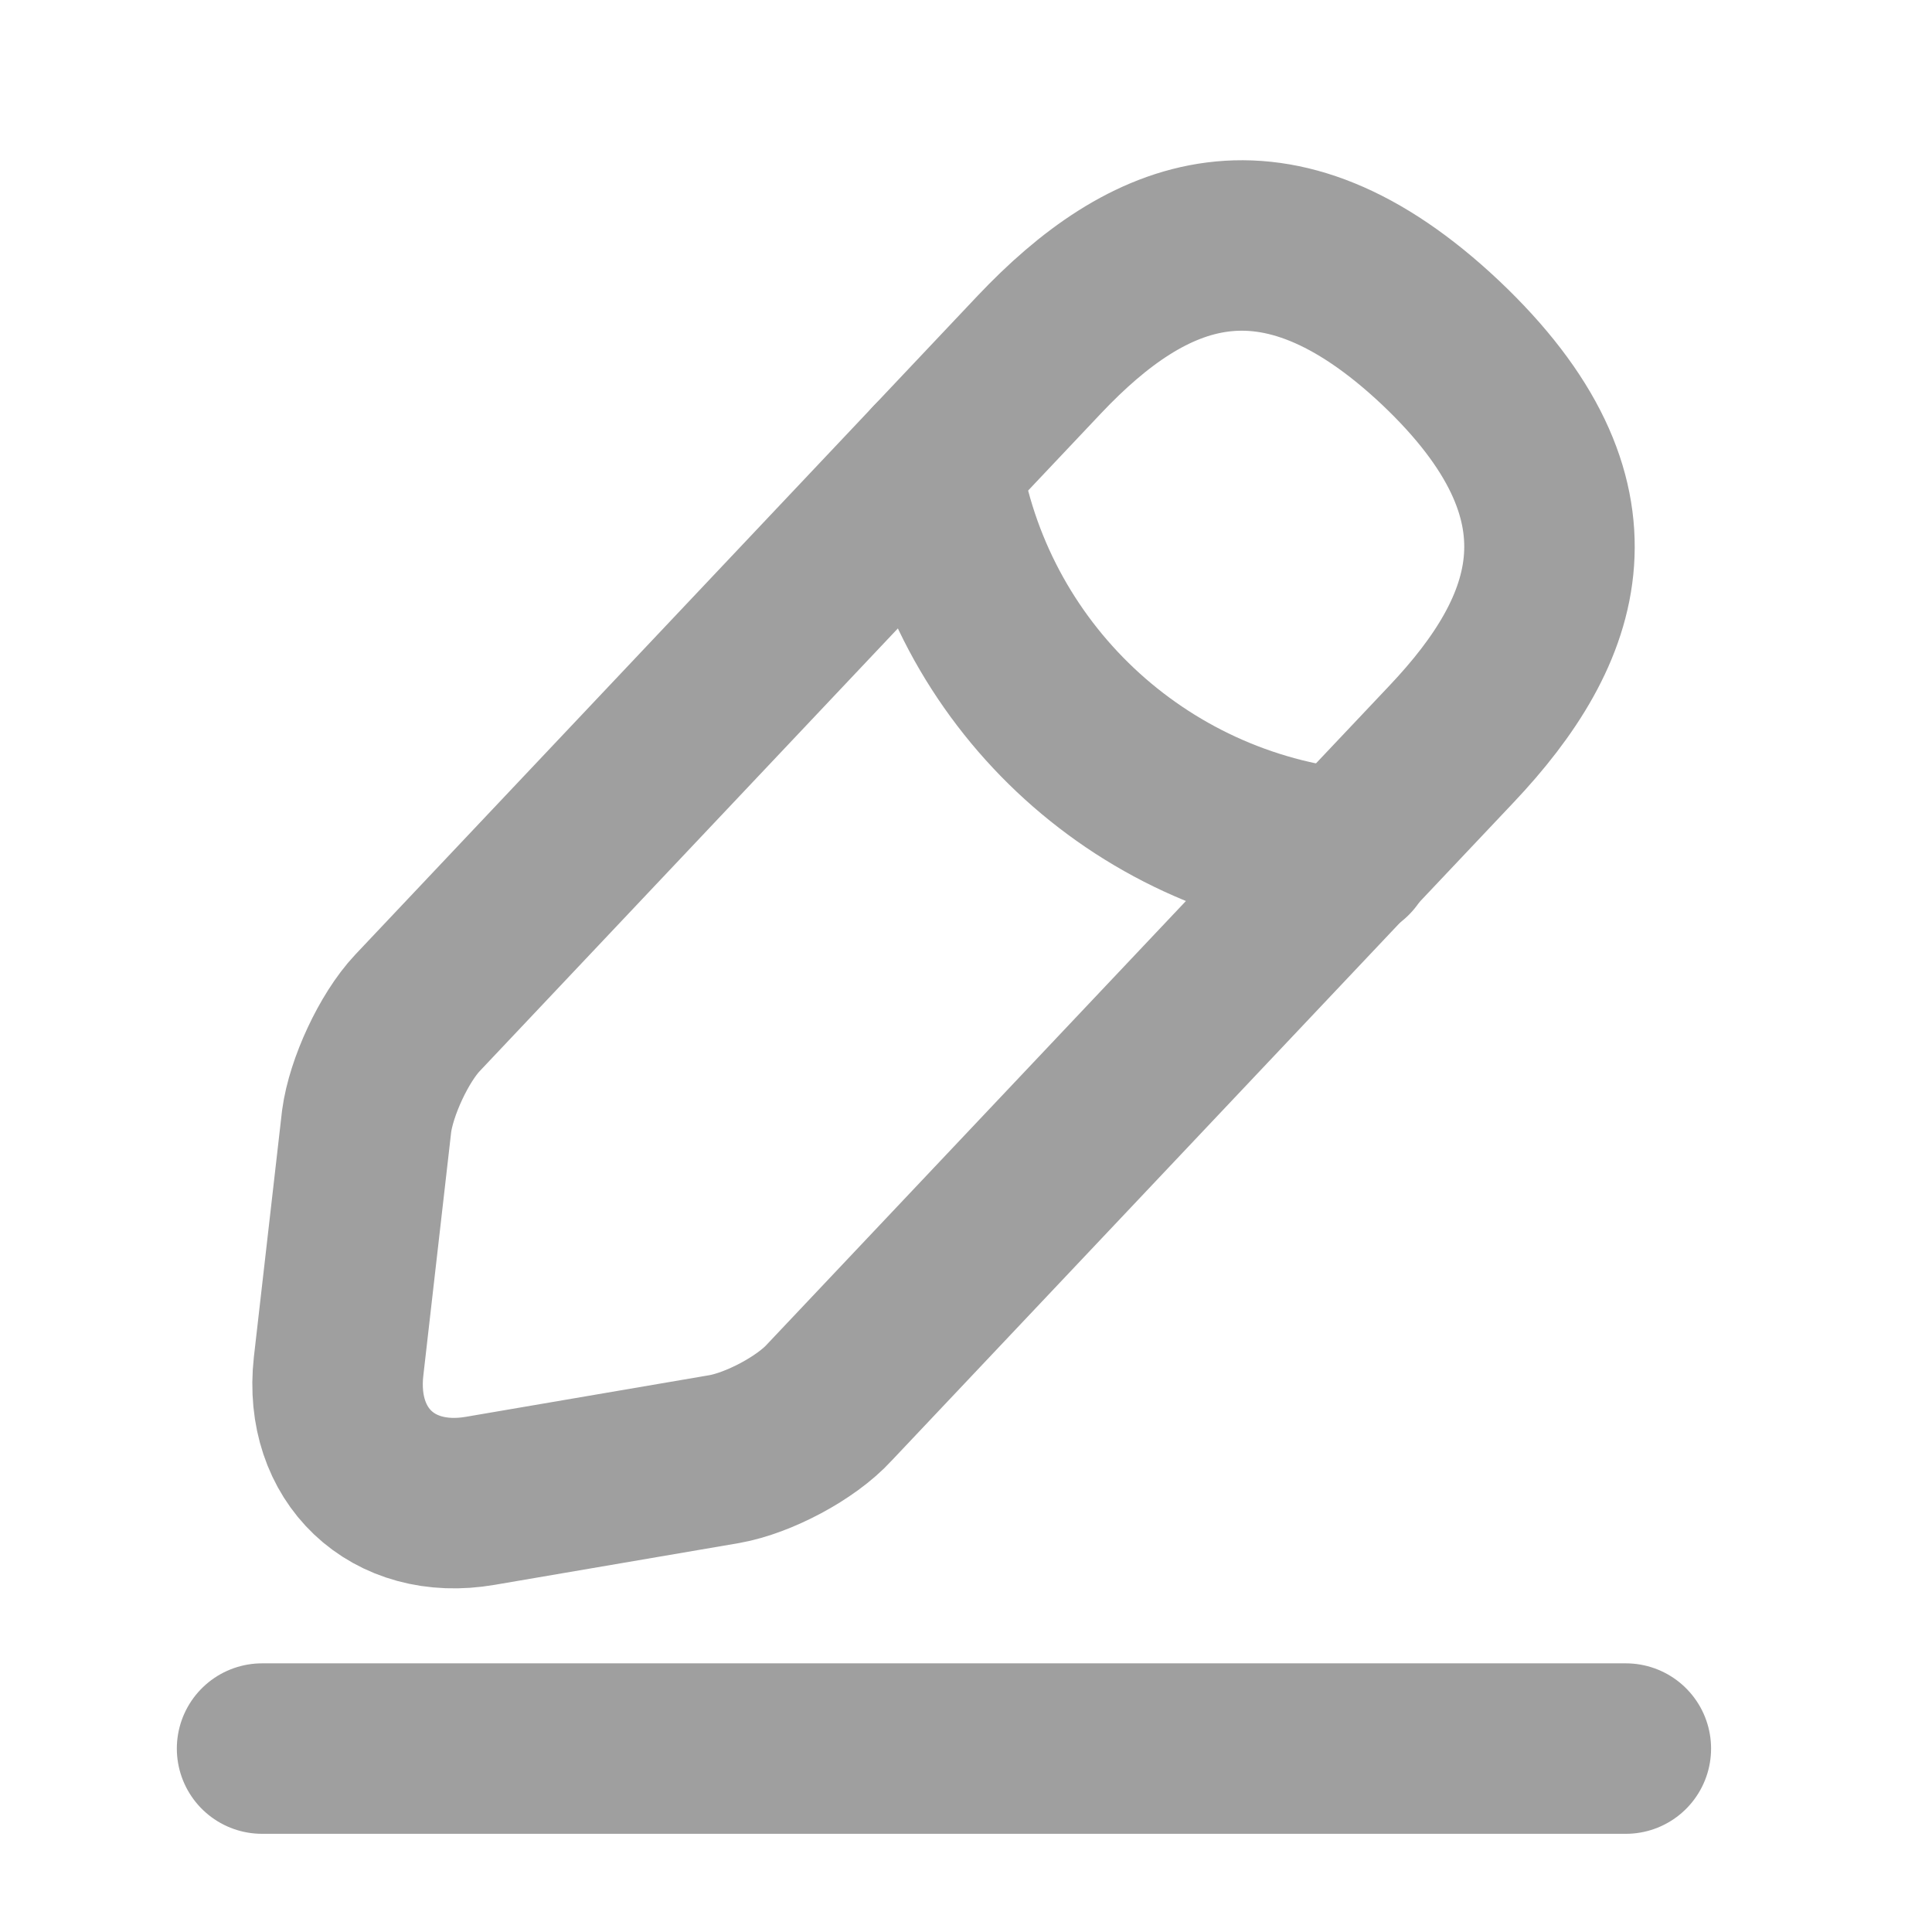
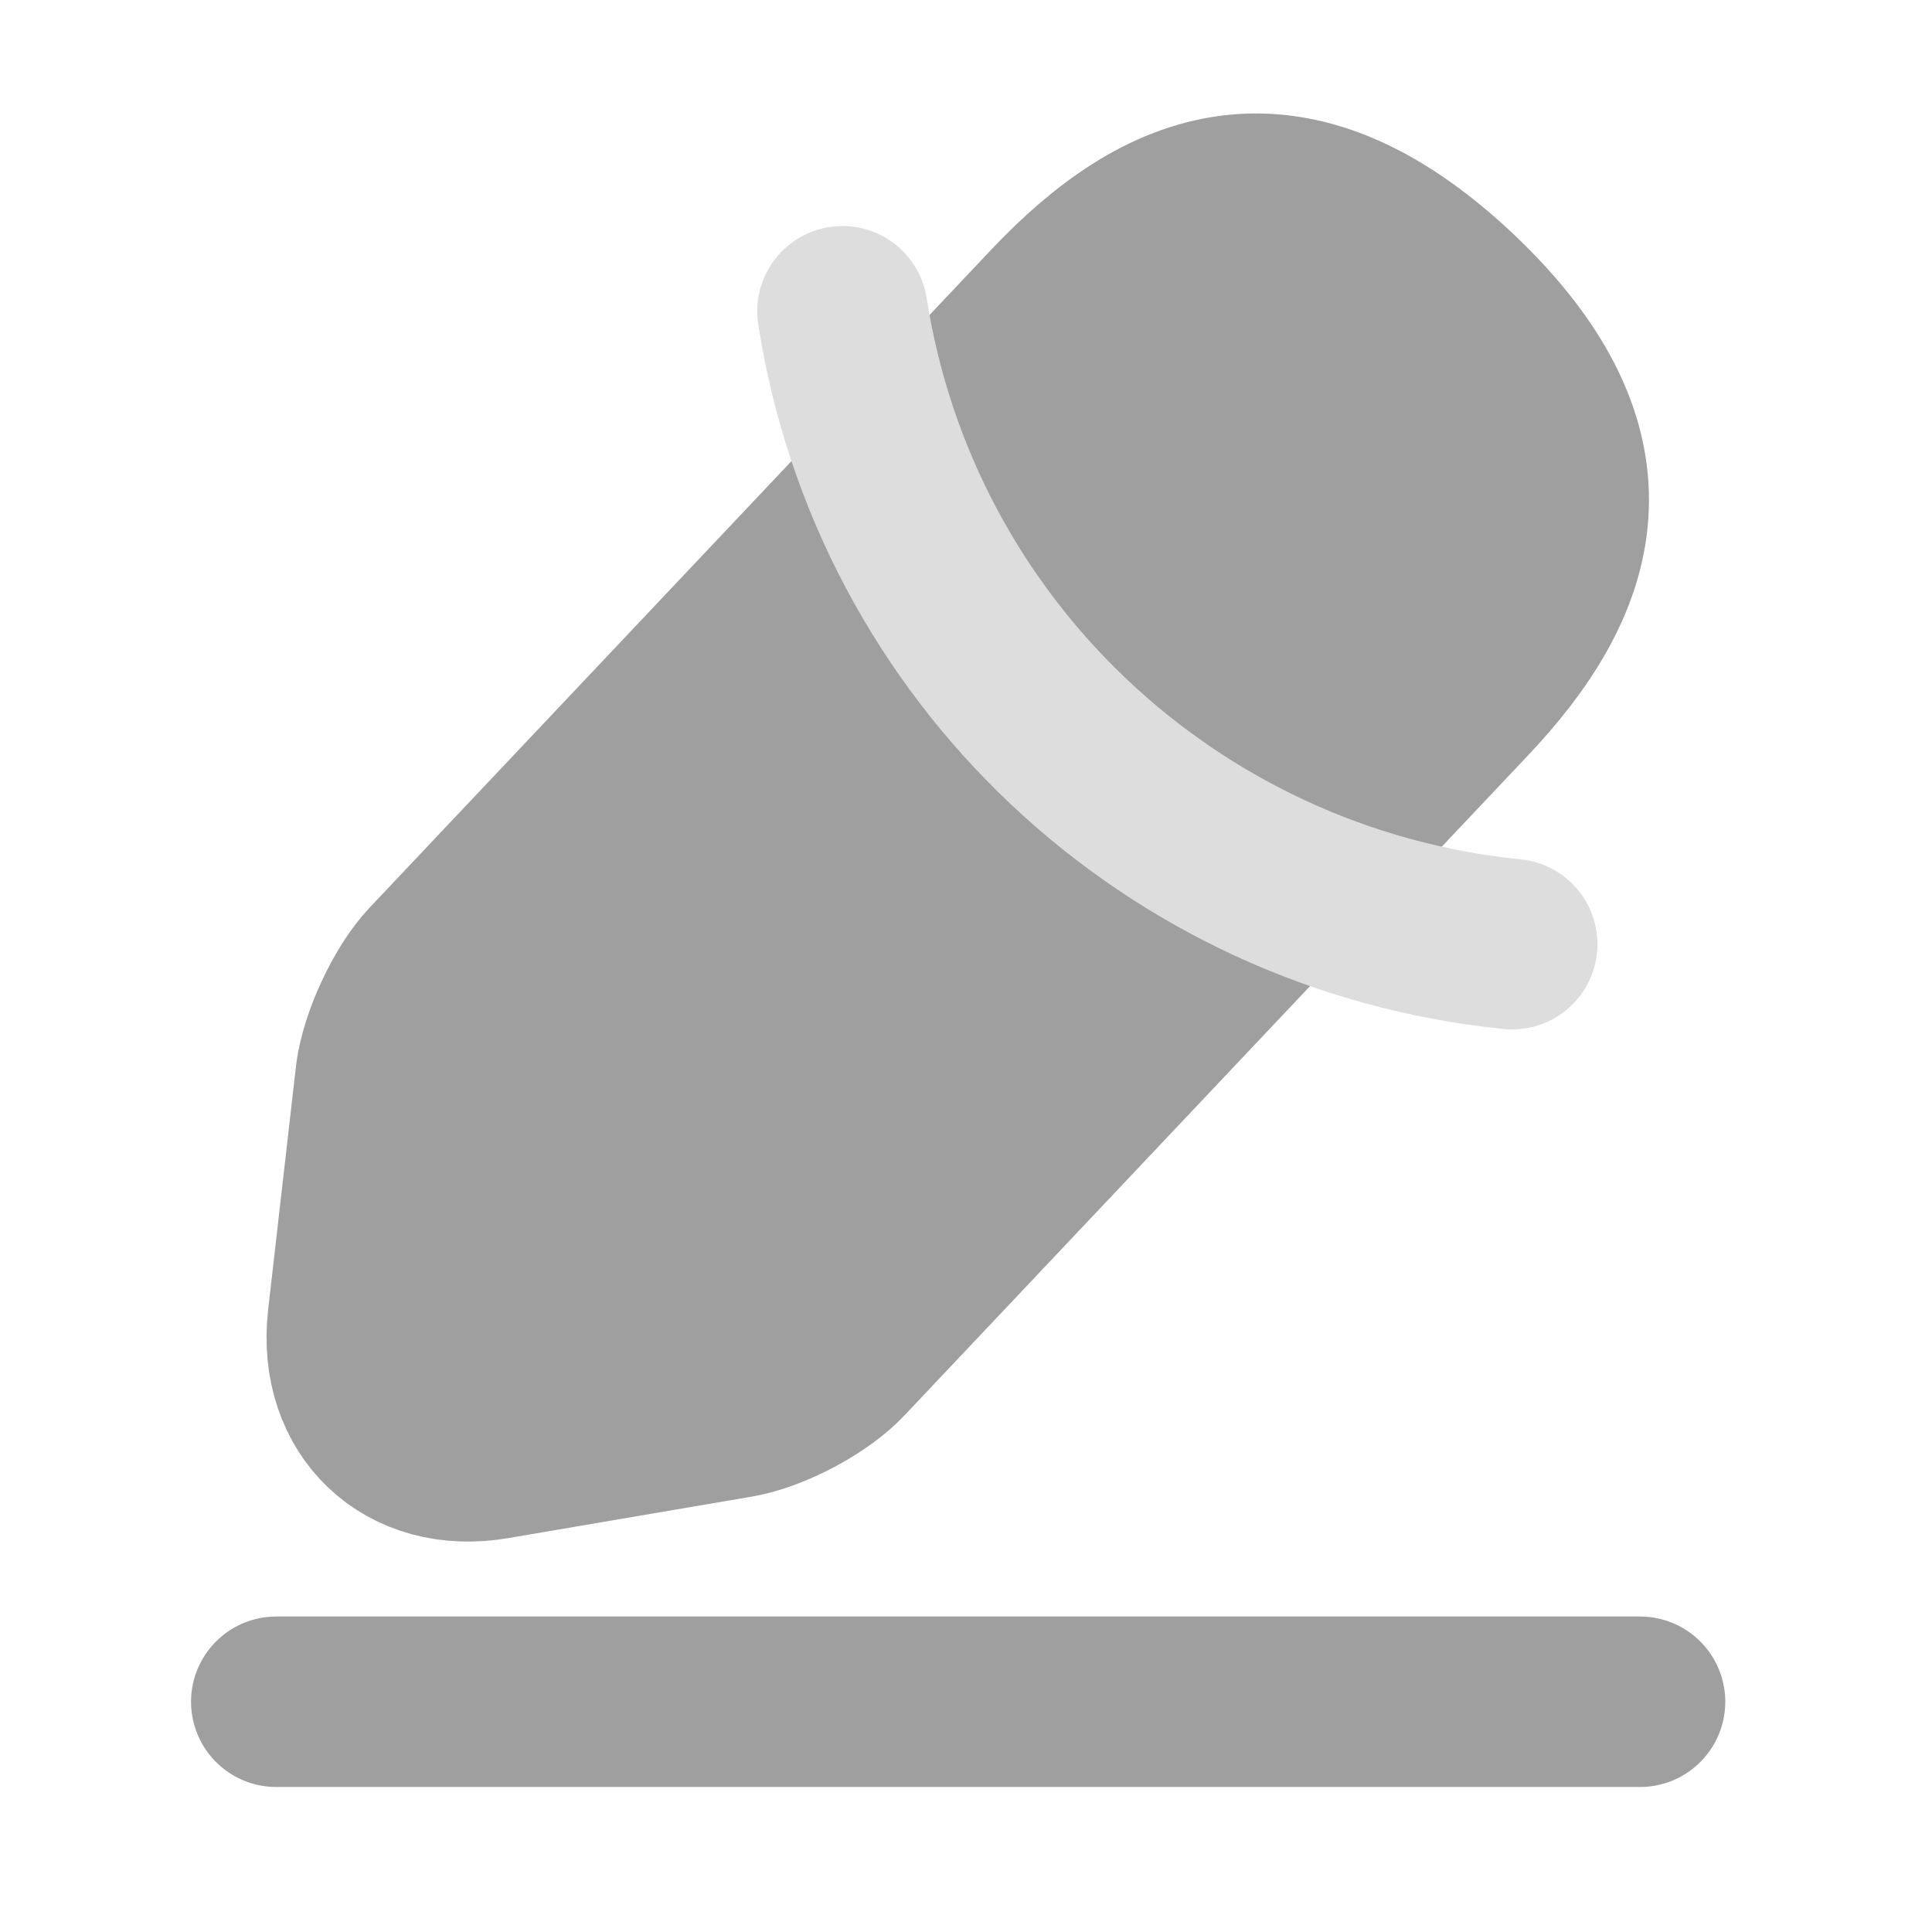
<svg xmlns="http://www.w3.org/2000/svg" width="17" height="17" viewBox="0 0 17 17" fill="none">
-   <path d="M9.146 3.119L3.673 8.913C3.466 9.133 3.266 9.566 3.226 9.866L2.979 12.026C2.893 12.806 3.453 13.339 4.226 13.206L6.373 12.839C6.673 12.786 7.093 12.566 7.299 12.339L12.773 6.546C13.719 5.546 14.146 4.406 12.673 3.013C11.206 1.633 10.093 2.119 9.146 3.119Z" stroke="#9F9F9F" stroke-width="1.5" stroke-miterlimit="10" stroke-linecap="round" stroke-linejoin="round" />
-   <path d="M8.233 4.086C8.519 5.926 10.013 7.333 11.866 7.52" stroke="#9F9F9F" stroke-width="1.5" stroke-miterlimit="10" stroke-linecap="round" stroke-linejoin="round" />
-   <path d="M2.306 15.386H14.306" stroke="#9F9F9F" stroke-width="1.5" stroke-miterlimit="10" stroke-linecap="round" stroke-linejoin="round" />
+   <path d="M9.271 2.708L3.798 8.501C3.591 8.721 3.391 9.154 3.351 9.454L3.104 11.614C3.018 12.394 3.578 12.928 4.351 12.794L6.498 12.428C6.798 12.374 7.218 12.154 7.424 11.928L12.898 6.134C13.845 5.134 14.271 3.994 12.798 2.601C11.331 1.221 10.218 1.708 9.271 2.708Z" fill="#9F9F9F" stroke="#9F9F9F" stroke-width="1.5" stroke-miterlimit="10" stroke-linecap="round" stroke-linejoin="round" />
+   <path d="M7.413 2.739C7.878 5.723 10.3 8.005 13.306 8.308" stroke="#DDDDDD" stroke-width="1.5" stroke-miterlimit="10" stroke-linecap="round" stroke-linejoin="round" />
+   <path d="M2.431 14.974H14.431" stroke="#9F9F9F" stroke-width="1.5" stroke-miterlimit="10" stroke-linecap="round" stroke-linejoin="round" />
</svg>
